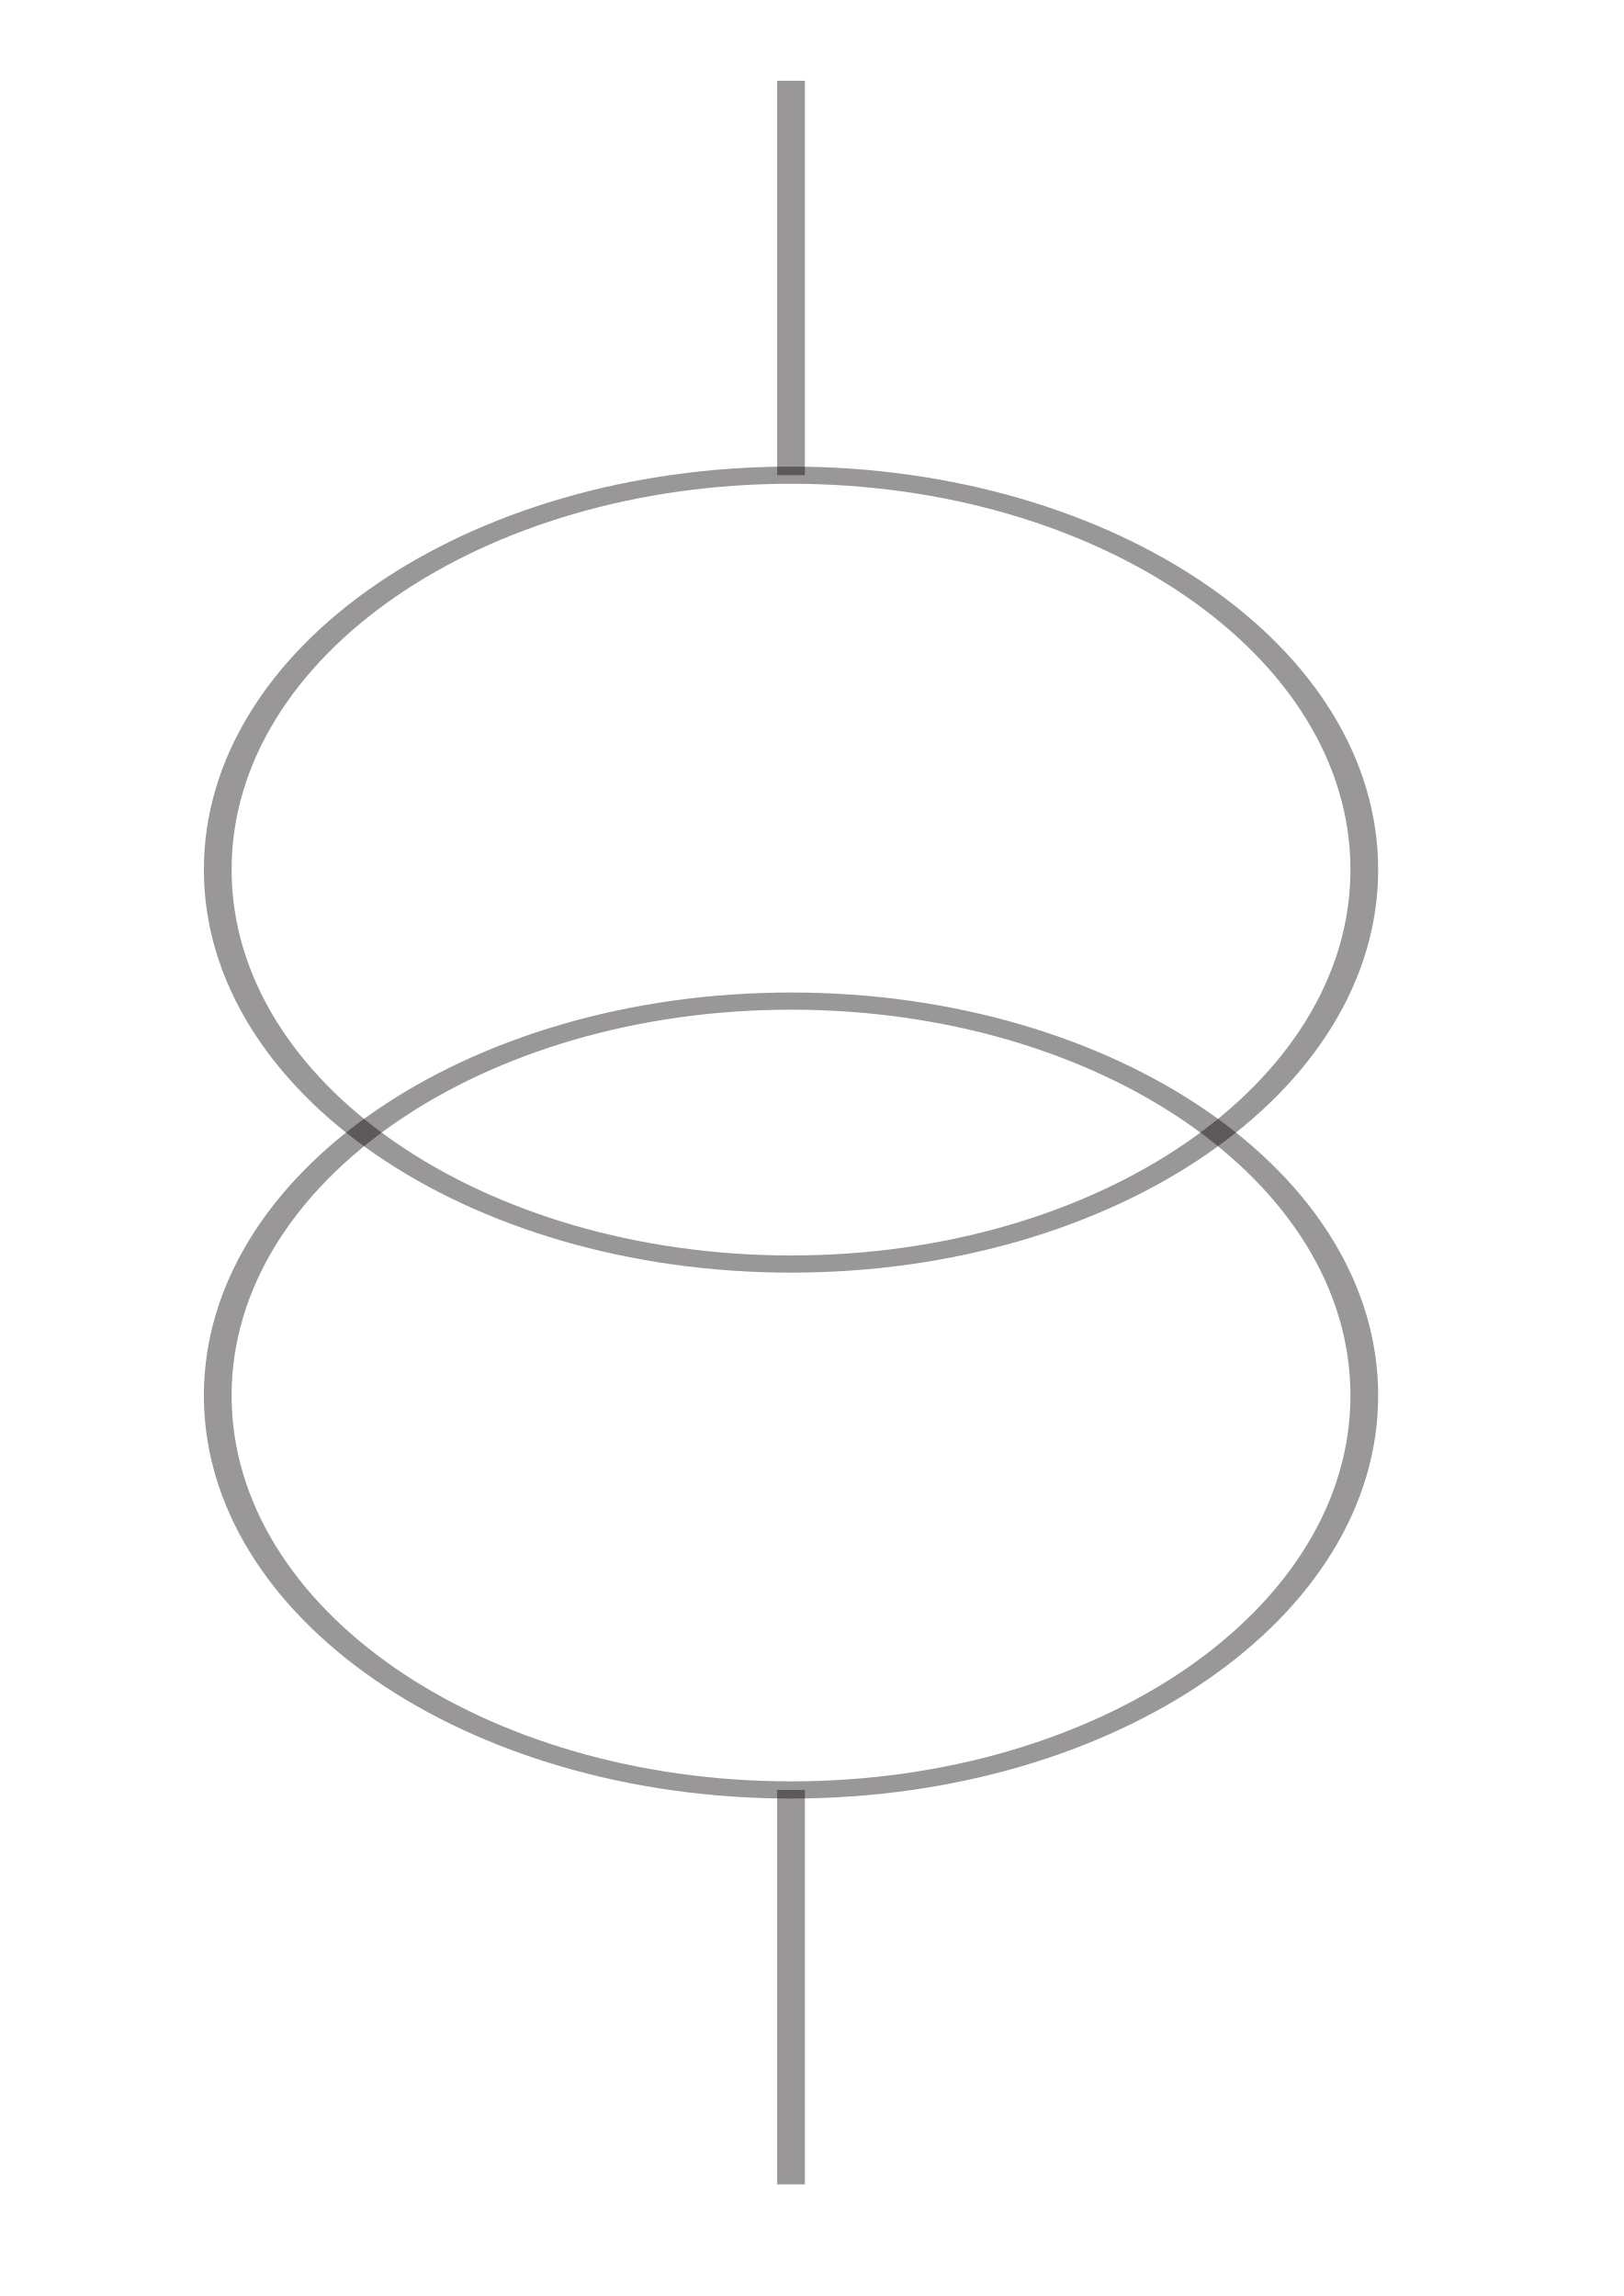
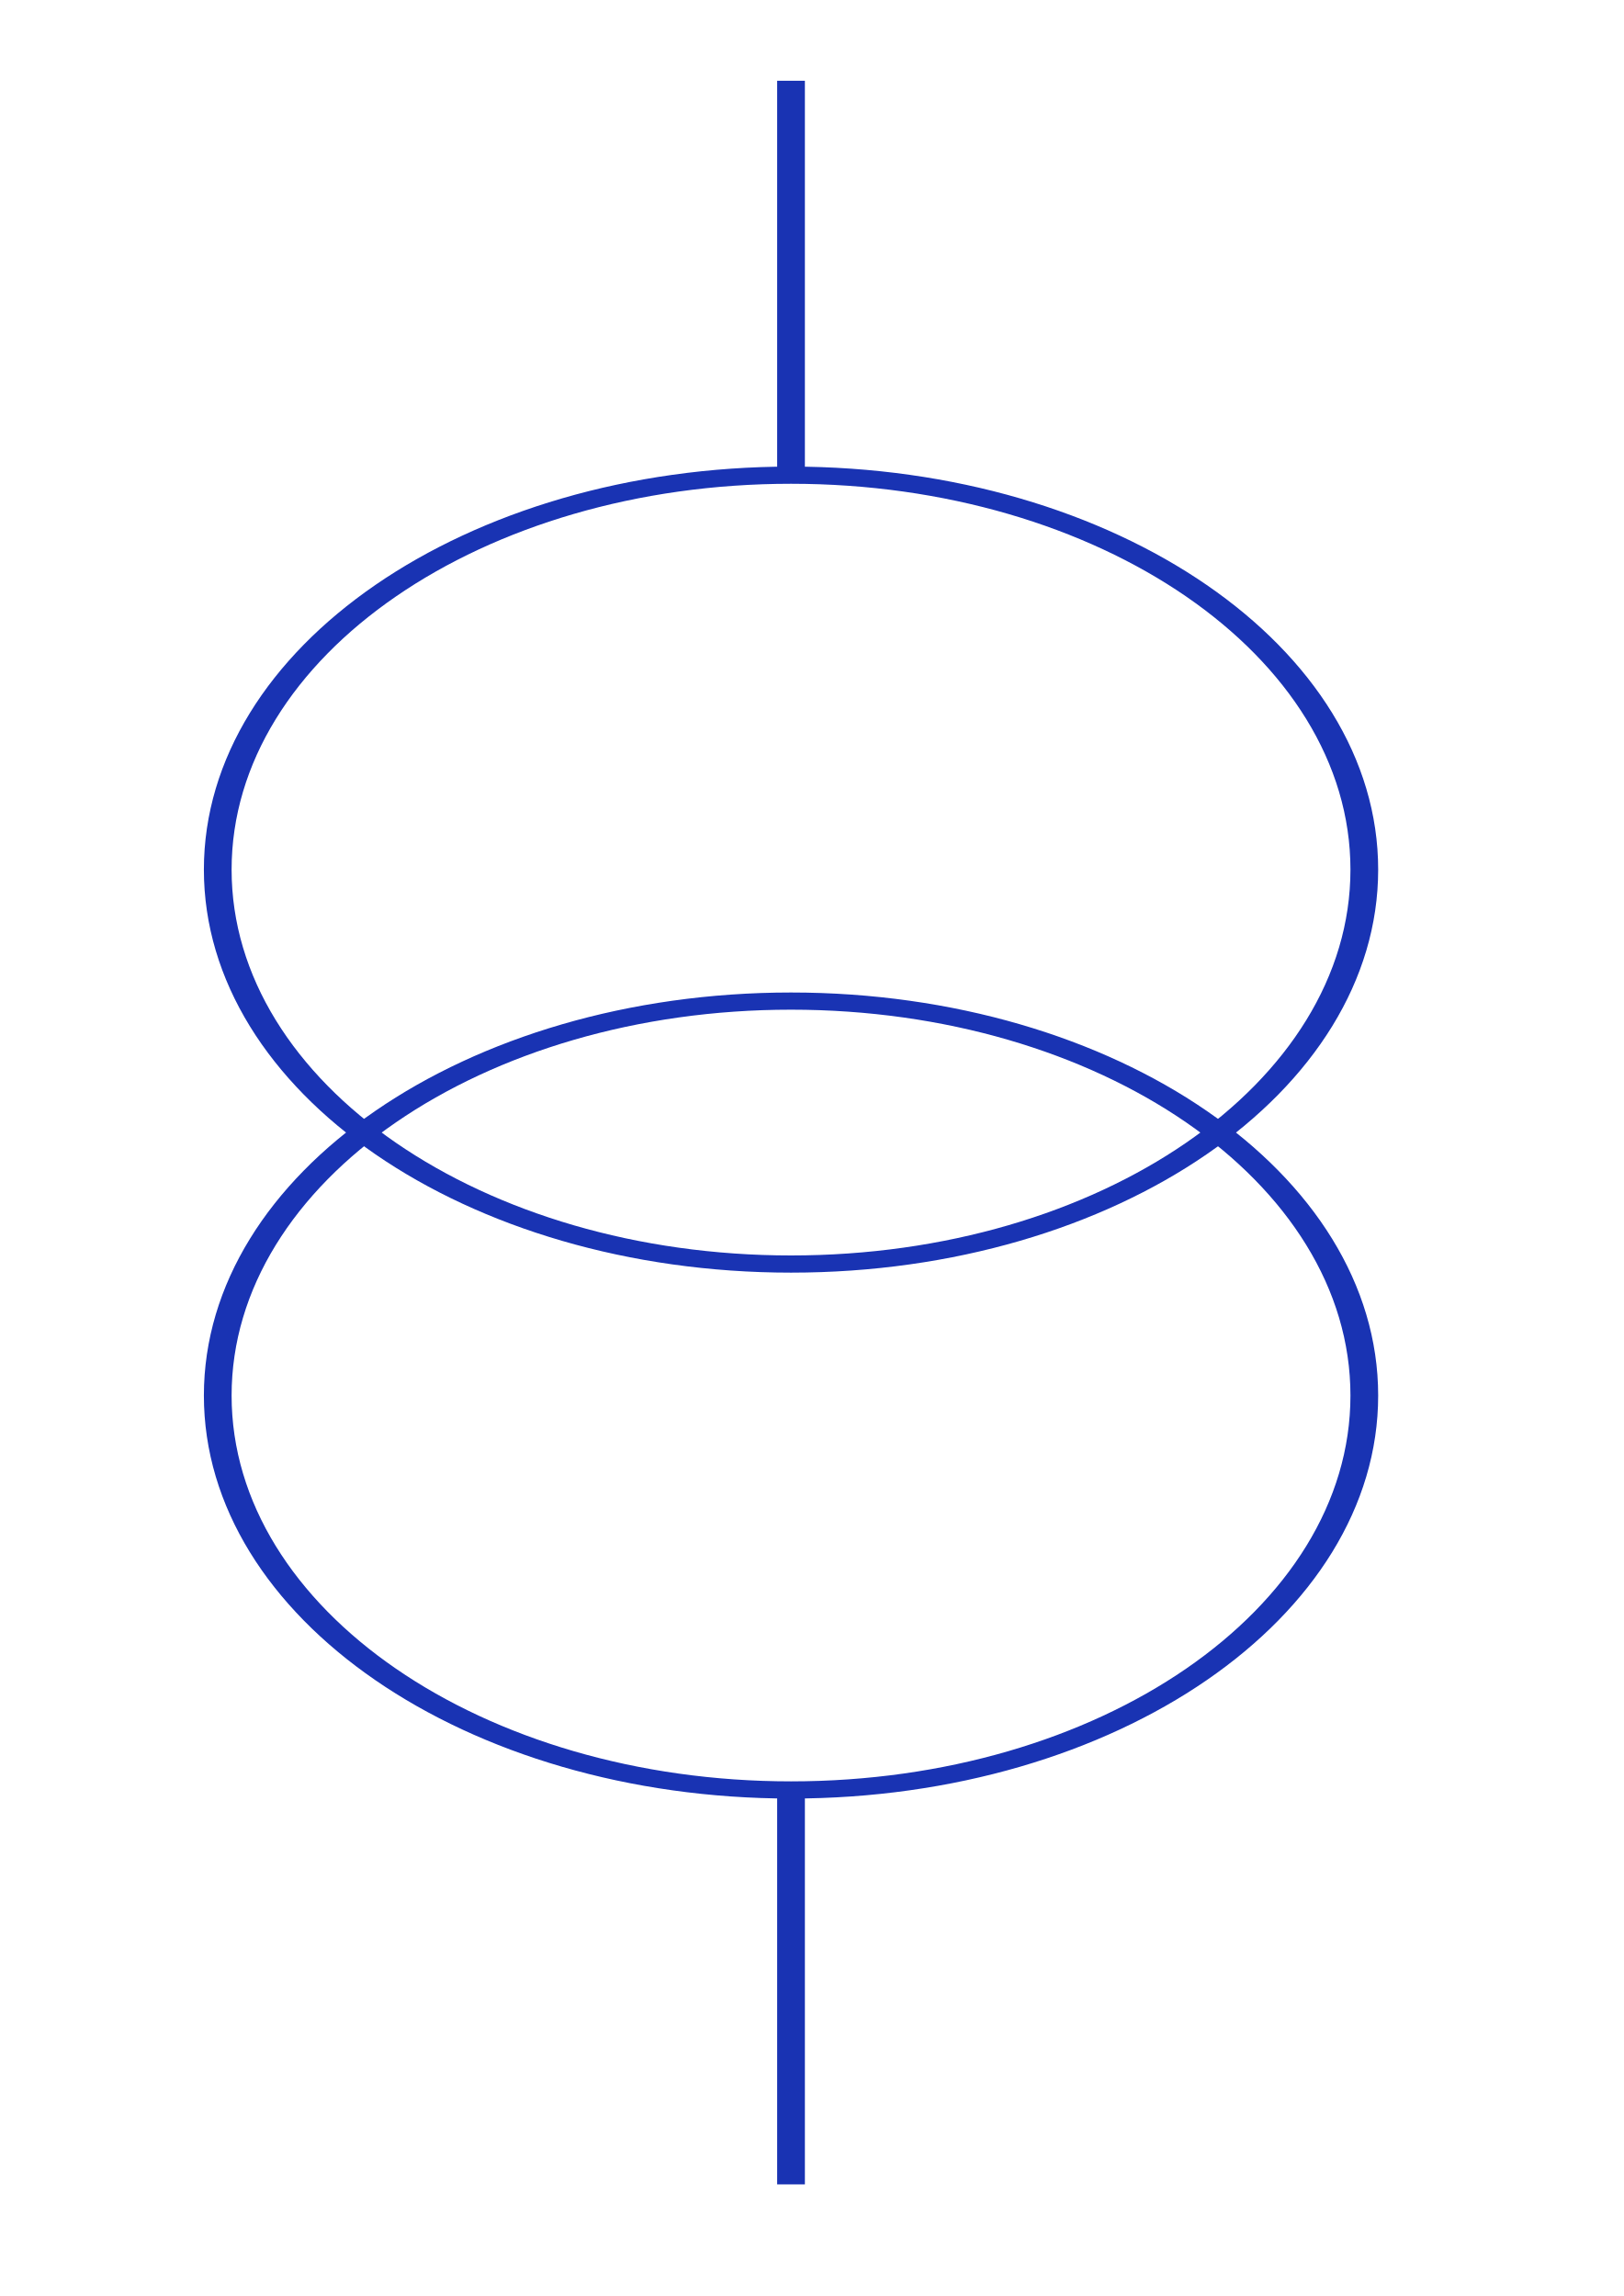
<svg xmlns="http://www.w3.org/2000/svg" xmlns:xlink="http://www.w3.org/1999/xlink" width="210mm" height="297mm" viewBox="0 0 210 297" version="1.1" id="svg1" xml:space="preserve">
  <defs id="defs1">
-     <pattern xlink:href="#pattern6-7" preserveAspectRatio="xMidYMid" id="pattern2" patternTransform="translate(190,350)" />
-     <pattern patternUnits="userSpaceOnUse" width="28.28" height="23.44" patternTransform="translate(190,350)" preserveAspectRatio="xMidYMid" style="fill:#000000" id="pattern6-7">
-       <path style="paint-order:stroke markers fill;stop-color:#000000" d="M 0,0        A 20,20 0,0,1 14.14,5.86        A 20,20 0,0,0 28.28,11.72        L 28.28, 23.44        A 20,20 0,0,1 14.14,17.58        A 20,20 0,0,0 0,11.72        L 0,0 " id="path4-2" />
-     </pattern>
    <linearGradient id="swatch2">
-       <stop style="stop-color:#050101;stop-opacity:0.408;" offset="0" id="stop2" />
+       <stop style="stop-color:#1933b3;stop-opacity:1;" offset="0" id="stop2" />
    </linearGradient>
    <linearGradient xlink:href="#swatch2" id="linearGradient2" x1="38.75" y1="160" x2="161.25" y2="160" gradientUnits="userSpaceOnUse" />
-     <meshgradient id="meshgradient2" gradientUnits="userSpaceOnUse" x="40" y="0">
-       <meshrow id="meshrow2">
-         <meshpatch id="meshpatch2">
-           <stop path="c 40,0  80,0  120,0" style="stop-color:#ffffff;stop-opacity:1" id="stop3" />
-           <stop path="c 0,106.667  0,213.333  0,320" style="stop-color:#800080;stop-opacity:1" id="stop4" />
-           <stop path="c -40,0  -80,0  -120,0" style="stop-color:#ffffff;stop-opacity:1" id="stop5" />
-           <stop path="c 0,-106.667  0,-213.333  0,-320" style="stop-color:#800080;stop-opacity:1" id="stop6" />
-         </meshpatch>
-       </meshrow>
-     </meshgradient>
    <linearGradient xlink:href="#swatch2" id="linearGradient6" gradientUnits="userSpaceOnUse" x1="38.75" y1="160" x2="161.25" y2="160" />
    <linearGradient xlink:href="#swatch2" id="linearGradient7" gradientUnits="userSpaceOnUse" x1="38.75" y1="160" x2="161.25" y2="160" gradientTransform="matrix(1,0,0,1.109943,0,-35.18168)" />
    <linearGradient xlink:href="#swatch2" id="linearGradient8" gradientUnits="userSpaceOnUse" x1="38.75" y1="160" x2="161.25" y2="160" gradientTransform="matrix(1,0,0,1.109943,0,-35.18168)" />
    <linearGradient xlink:href="#swatch2" id="linearGradient9" gradientUnits="userSpaceOnUse" x1="38.75" y1="160" x2="161.25" y2="160" />
  </defs>
  <g id="layer1">
-     <g id="g1" transform="matrix(1.23575,0,0,0.7661293,-21.26853,37.4002)" style="fill:url(#meshgradient2);stroke:url(#linearGradient2);stroke-width:2.901;stroke-dasharray:none;stroke-opacity:1">
-       <line x1="100" y1="-35.182" x2="100" y2="31.415" stroke="#000000" stroke-width="2.5" id="line1" style="fill:url(#pattern2);stroke:url(#linearGradient6);stroke-width:2.901;stroke-dasharray:none;stroke-opacity:1" />
+     <g id="g1" transform="matrix(1.23575,0,0,0.7661293,-21.26853,37.4002)" style="fill:none;stroke:url(#linearGradient2);stroke-width:2.901;stroke-dasharray:none;stroke-opacity:1">
+       <line x1="100" y1="-35.182" x2="100" y2="31.415" stroke="#000000" stroke-width="2.5" id="line1" style="fill:none;stroke:url(#linearGradient6);stroke-width:2.901;stroke-dasharray:none;stroke-opacity:1" />
      <ellipse cx="100" cy="98.011" fill="none" stroke="#000000" stroke-width="2.5" id="circle1" style="fill:none;stroke:url(#linearGradient7);stroke-width:2.901;stroke-dasharray:none;stroke-opacity:1" rx="60" ry="66.597" />
      <ellipse cx="100" cy="186.807" fill="none" stroke="#000000" stroke-width="2.5" id="circle2" style="fill:none;stroke:url(#linearGradient8);stroke-width:2.901;stroke-dasharray:none;stroke-opacity:1" rx="60" ry="66.597" />
-       <line x1="100" y1="253.403" x2="100" y2="320" stroke="#000000" stroke-width="2.5" id="line2" style="fill:url(#pattern2);stroke:url(#linearGradient9);stroke-width:2.901;stroke-dasharray:none;stroke-opacity:1" />
+       <line x1="100" y1="253.403" x2="100" y2="320" stroke="#000000" stroke-width="2.5" id="line2" style="fill:none;stroke:url(#linearGradient9);stroke-width:2.901;stroke-dasharray:none;stroke-opacity:1" />
    </g>
  </g>
</svg>
